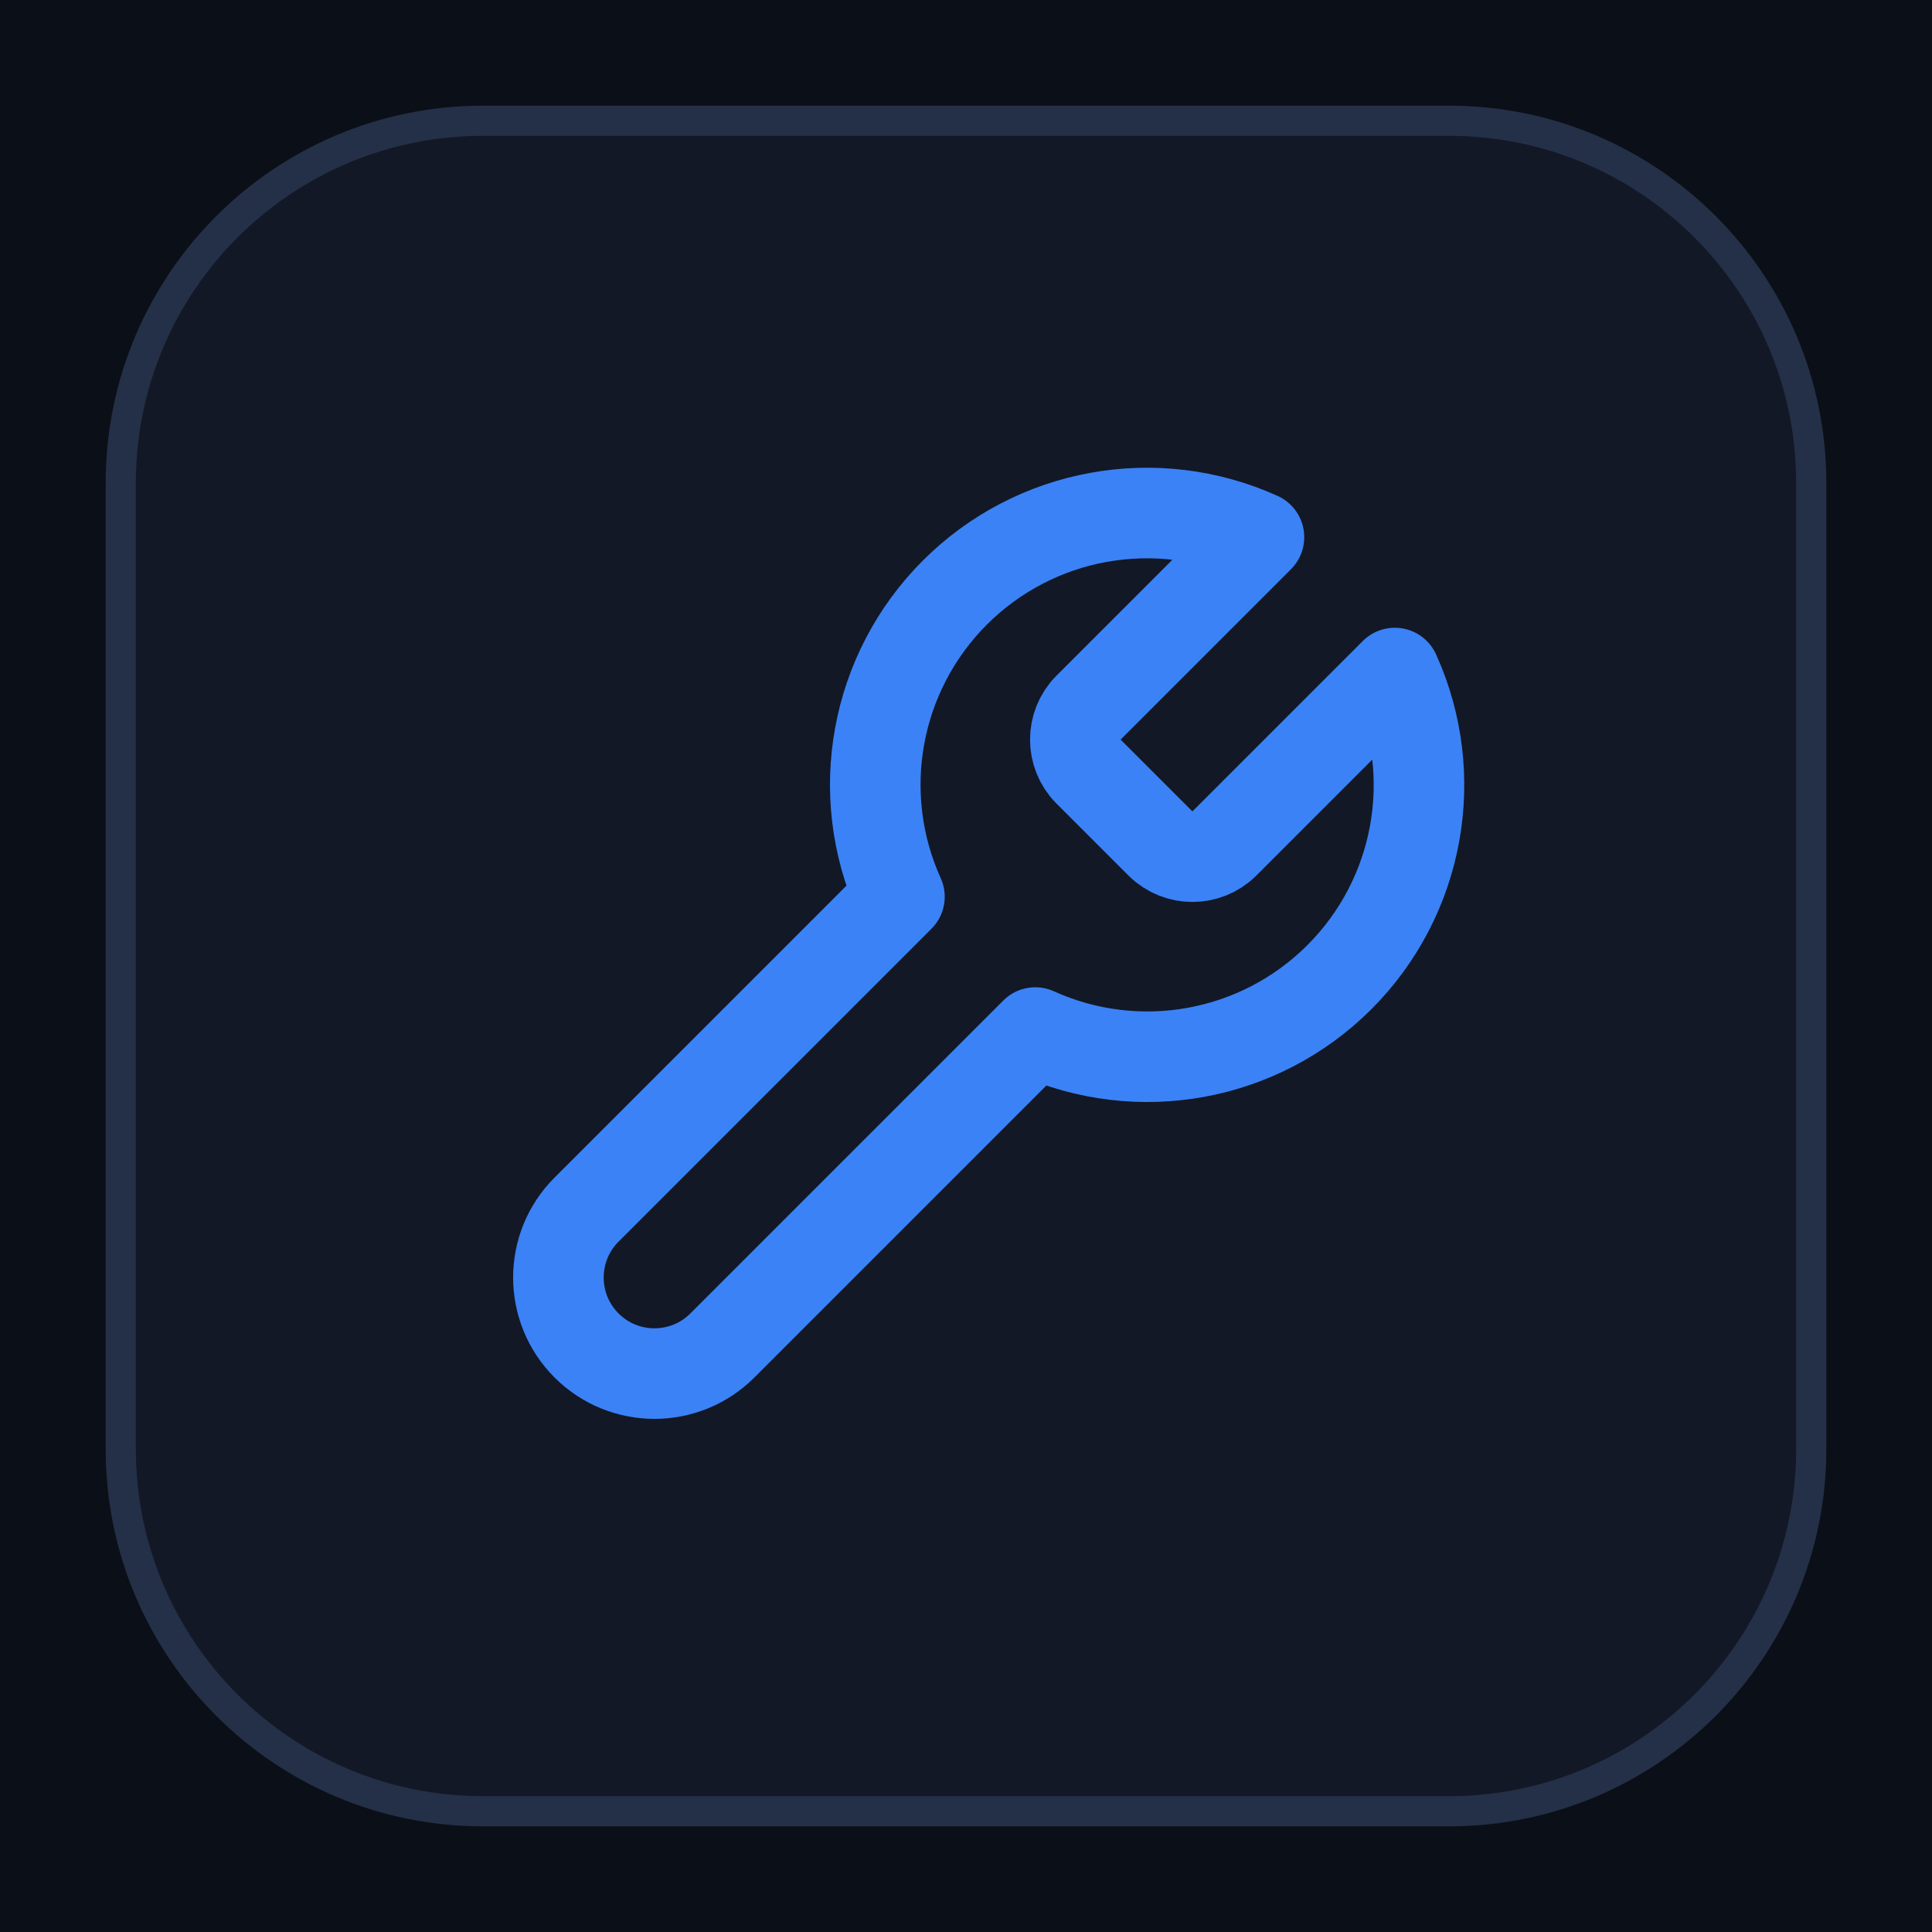
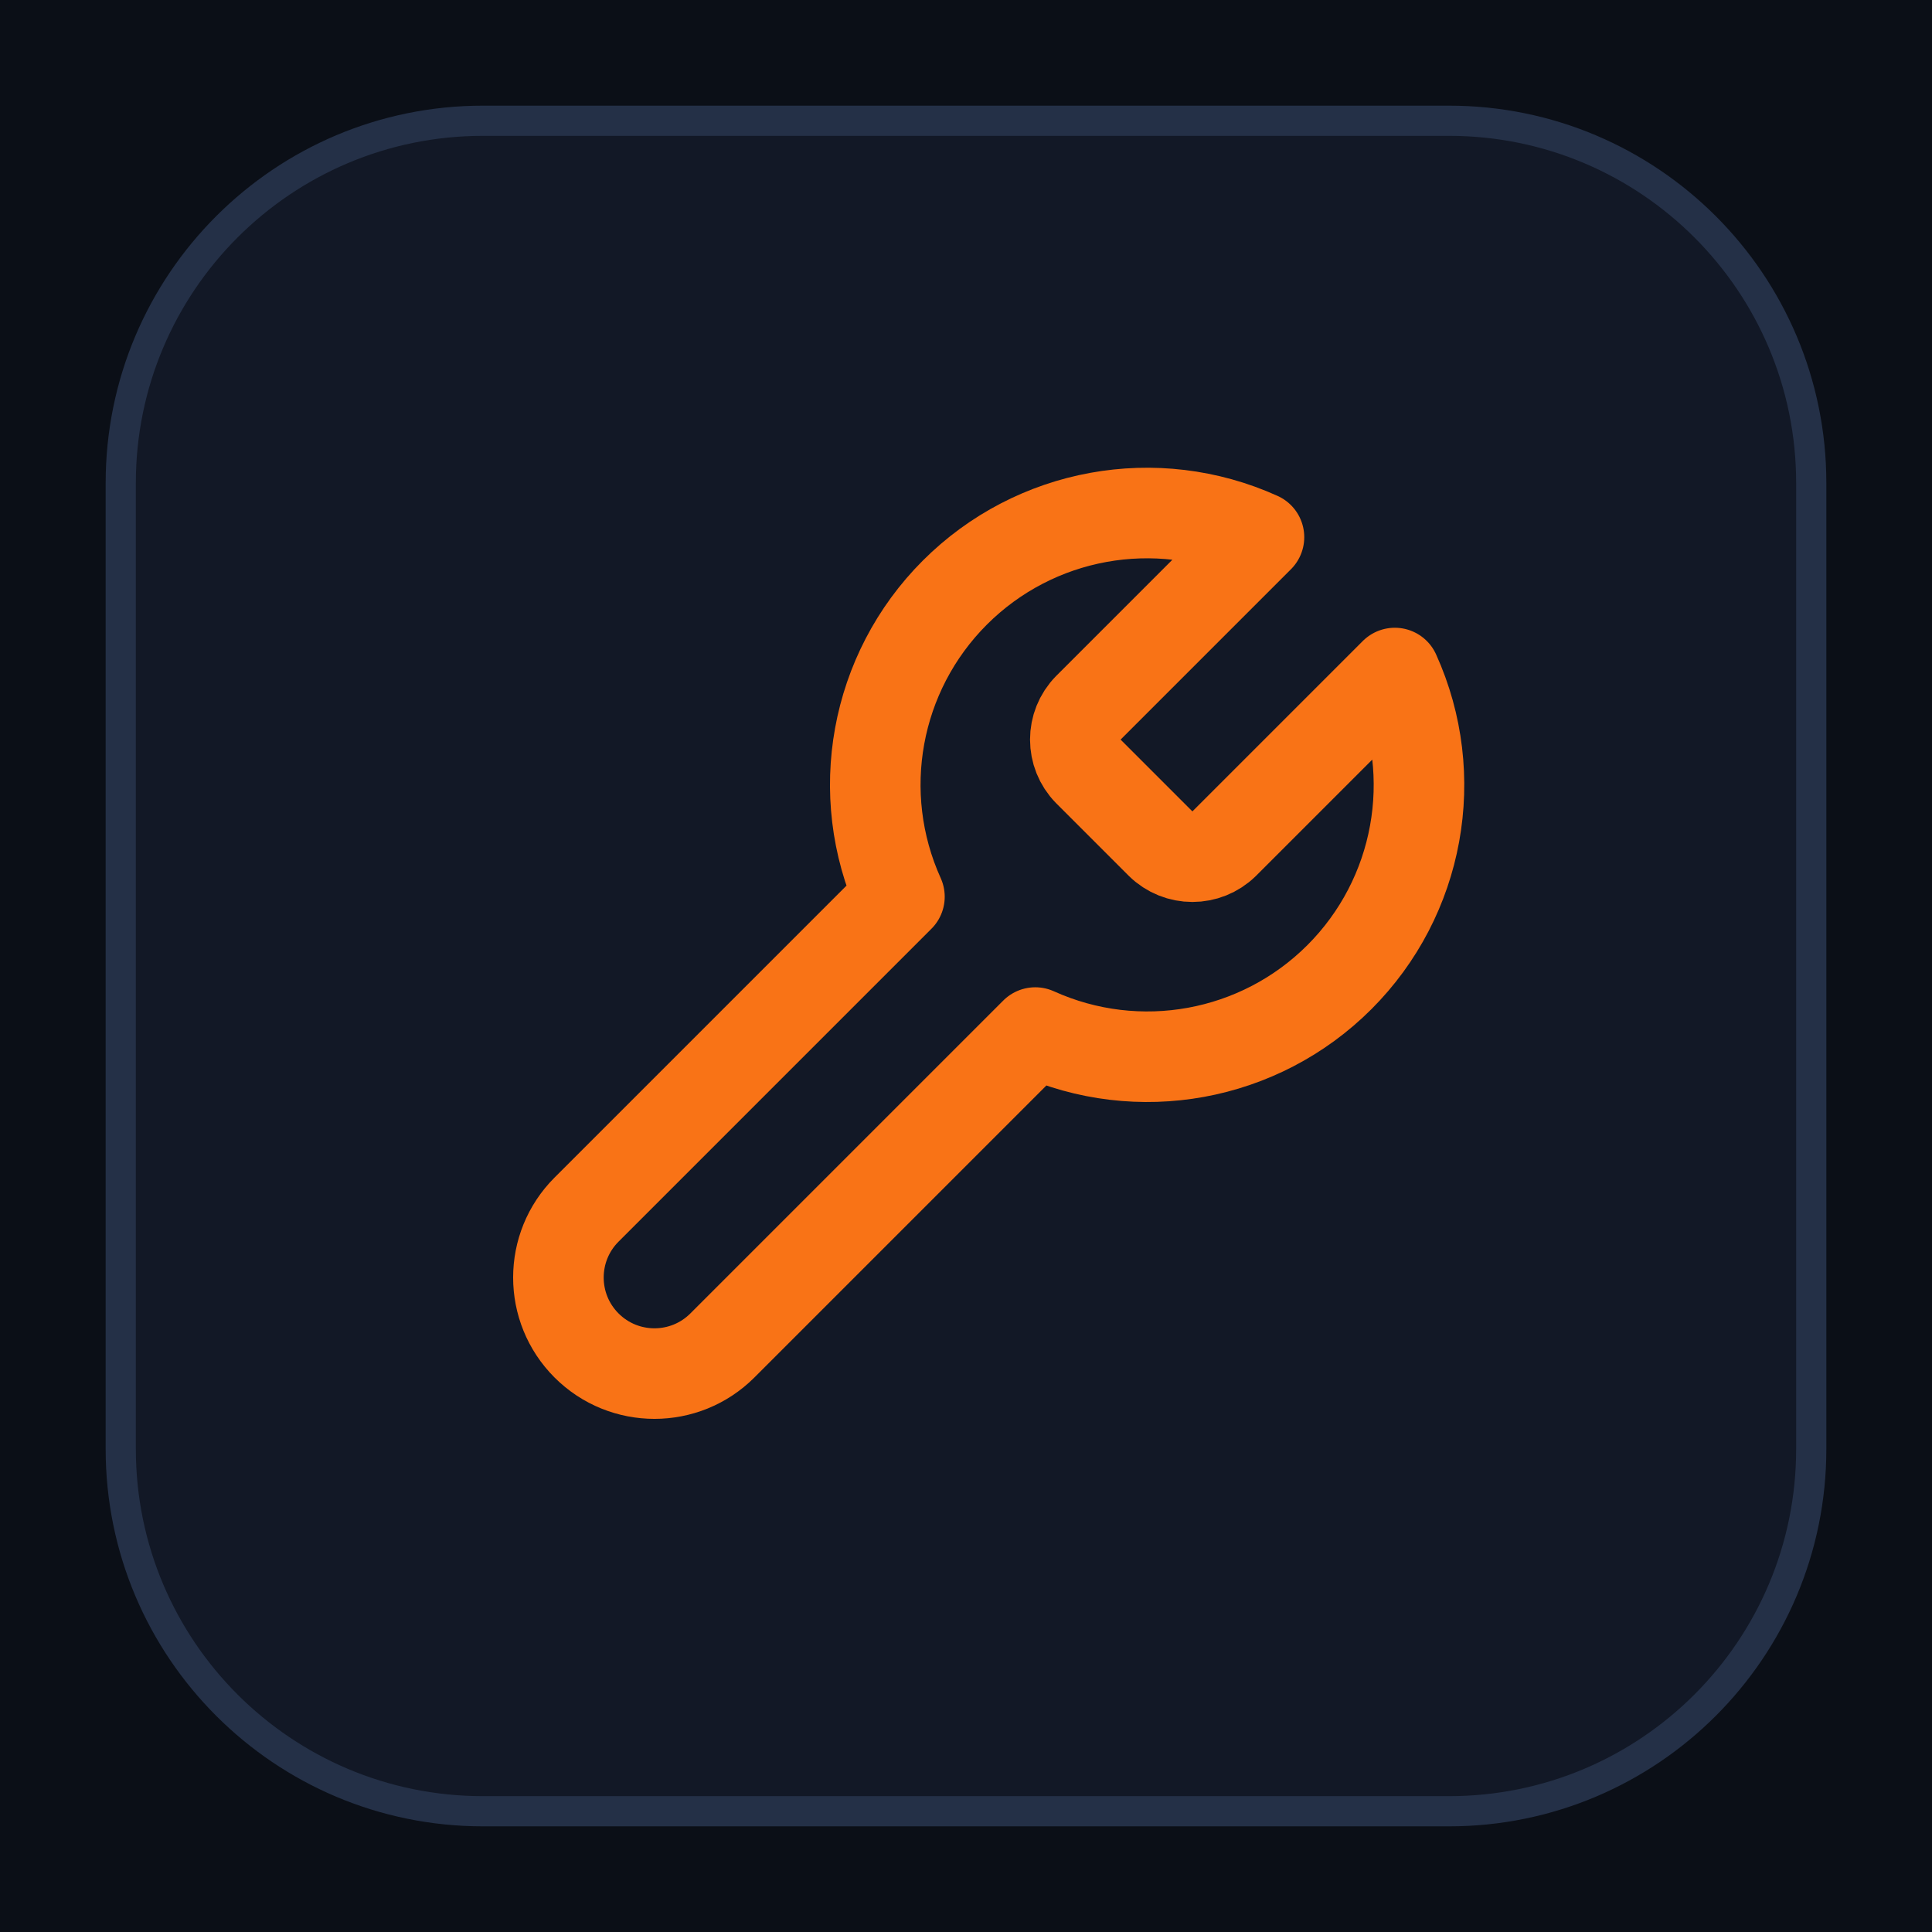
<svg xmlns="http://www.w3.org/2000/svg" viewBox="0 0 512 512">
  <rect width="512" height="512" fill="#0b0f17" />
  <rect x="32" y="32" width="448" height="448" rx="96" fill="#121826" stroke="#243047" stroke-width="8" />
-   <g transform="translate(112 112) scale(12)" fill="none" stroke="#3b82f6" stroke-width="2" stroke-linecap="round" stroke-linejoin="round">
+   <g transform="translate(112 112) scale(12)" fill="none" stroke="#f97316" stroke-width="2" stroke-linecap="round" stroke-linejoin="round">
    <path d="M14.7 6.3a1 1 0 0 0 0 1.4l1.6 1.6a1 1 0 0 0 1.4 0l3.77-3.77a6 6 0 0 1-7.94 7.94l-6.91 6.91a2.12 2.12 0 0 1-3-3l6.91-6.91a6 6 0 0 1 7.94-7.94l-3.76 3.76z" />
  </g>
</svg>
